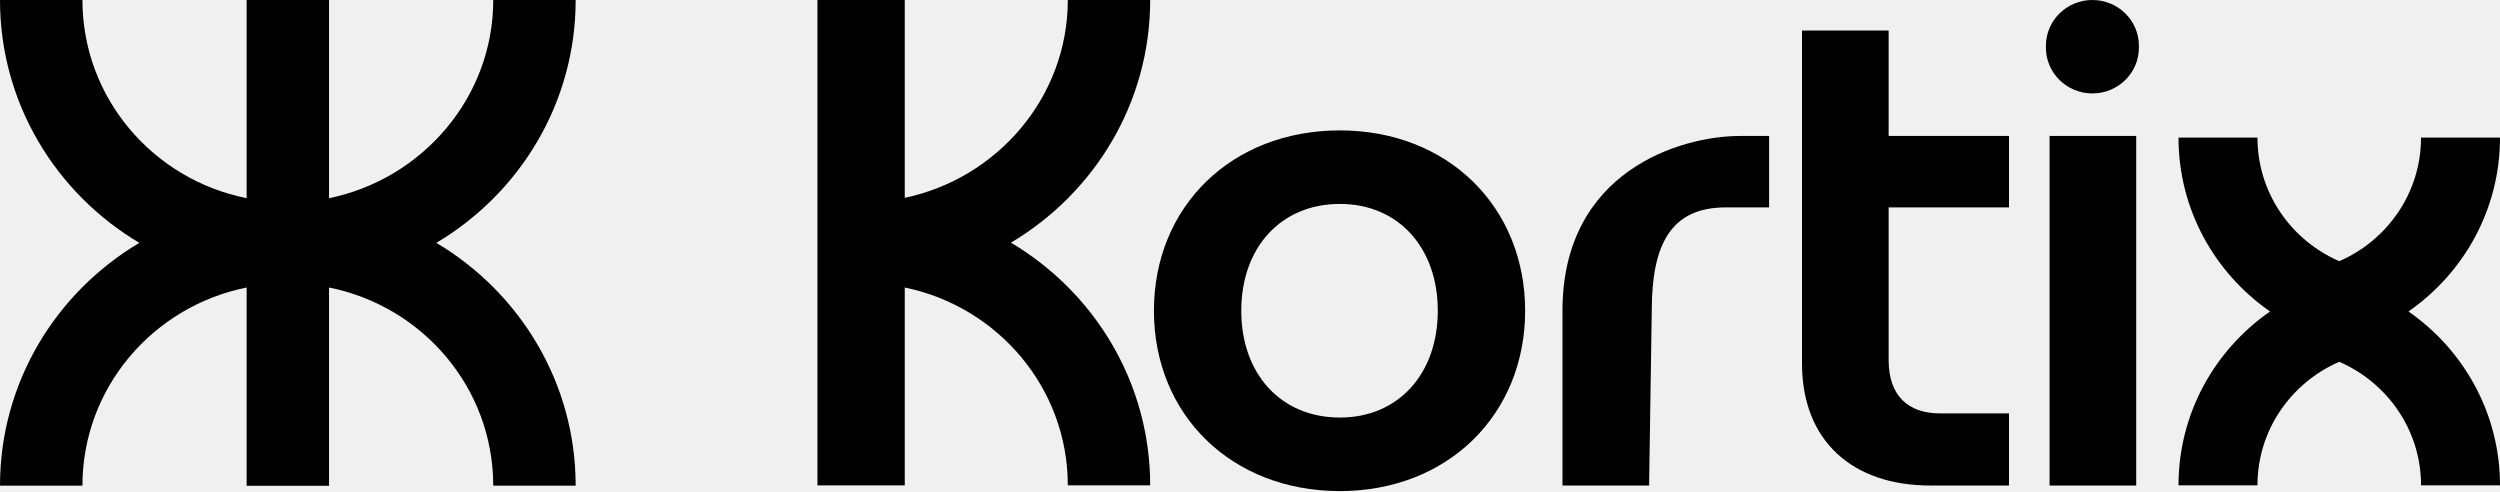
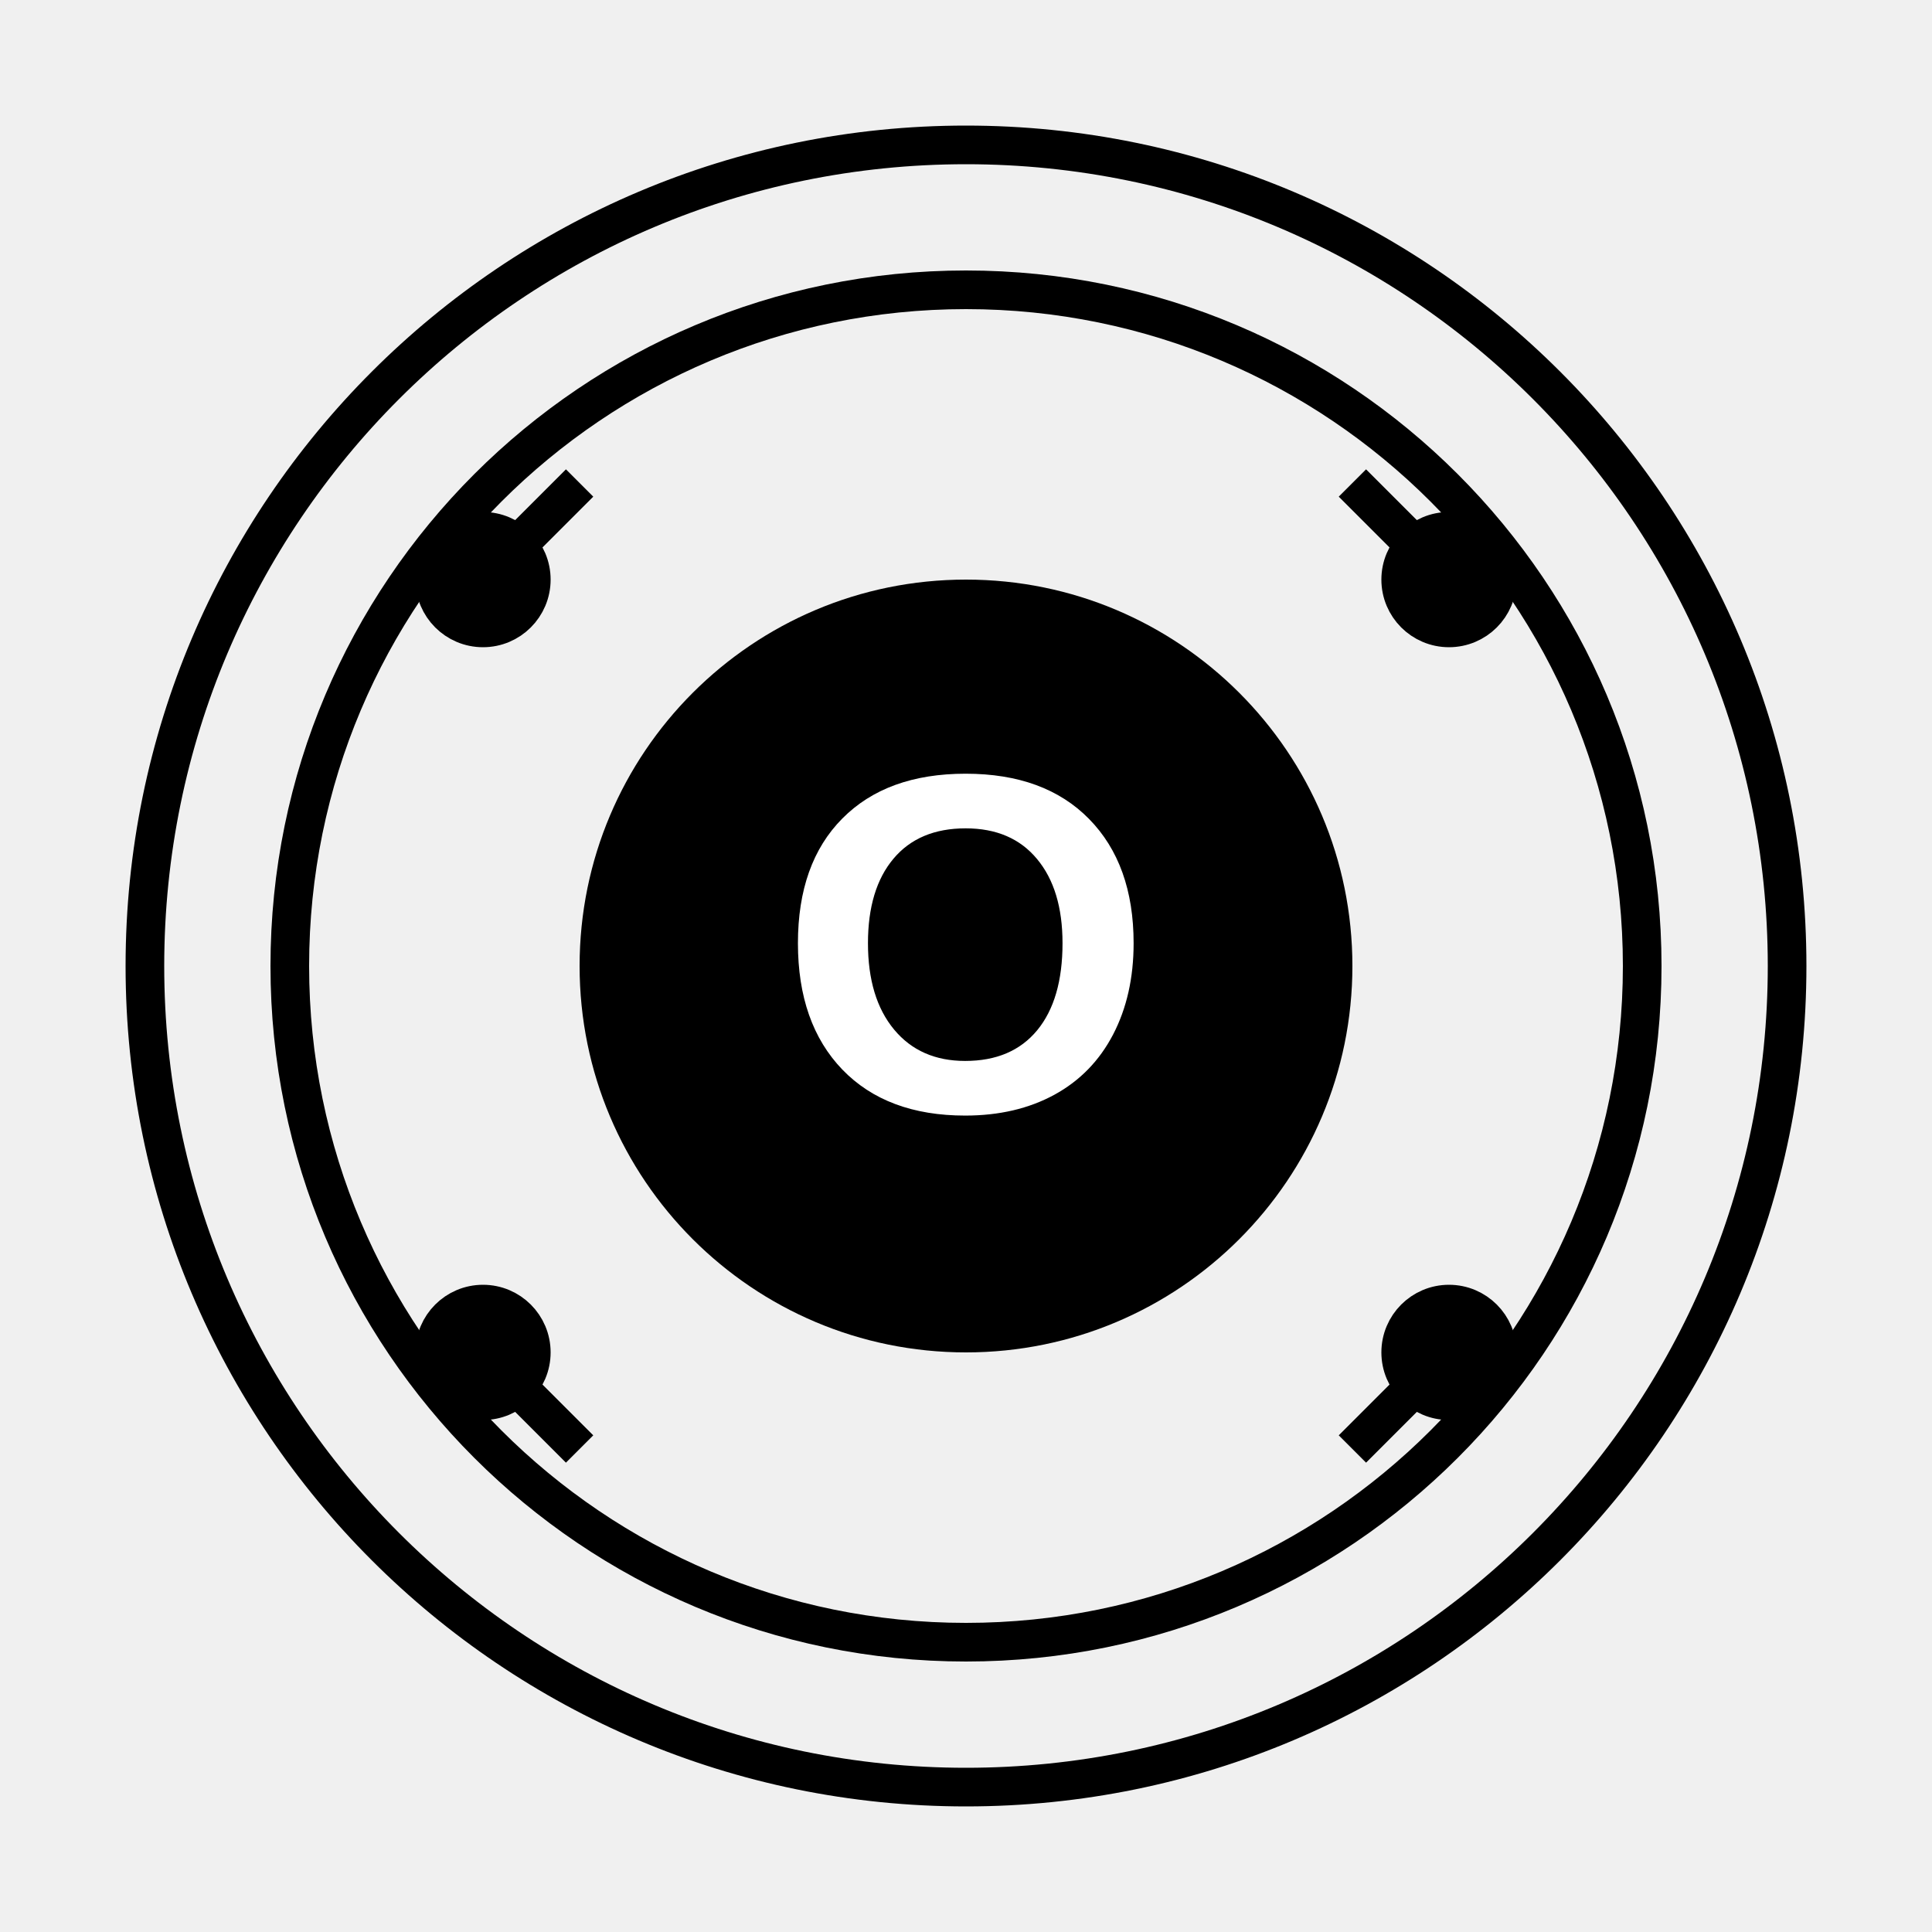
- <svg xmlns="http://www.w3.org/2000/svg" width="112" height="22" viewBox="0 0 112 22" fill="none">
-   <path d="M22.097 21.759H25.79C25.79 17.143 23.288 13.103 19.548 10.88C23.288 8.657 25.79 4.617 25.79 0.001H22.097C22.097 4.369 18.919 8.023 14.741 8.879V0.001H11.049V8.879C6.851 8.038 3.693 4.382 3.693 0.001H8.1963e-05C8.1963e-05 4.617 2.501 8.657 6.242 10.88C2.501 13.103 0 17.143 0 21.759H3.693C3.693 17.378 6.851 13.722 11.049 12.881V21.763H14.741V12.88C18.938 13.722 22.097 17.377 22.097 21.759Z" fill="black" />
-   <path d="M60.027 22C55.168 22 51.696 18.582 51.696 13.921C51.696 9.26 55.168 5.842 60.027 5.842C64.855 5.842 68.326 9.26 68.326 13.921C68.326 18.582 64.855 22 60.027 22ZM60.027 18.706C62.646 18.706 64.413 16.749 64.413 13.921C64.413 11.094 62.646 9.136 60.027 9.136C57.377 9.136 55.609 11.094 55.609 13.921C55.609 16.749 57.377 18.706 60.027 18.706Z" fill="black" />
-   <path d="M79.255 9.291V6.091H77.951C75.301 6.091 69.999 7.657 69.999 13.921V21.751H73.88L73.999 13.921C73.999 10.938 74.859 9.291 77.32 9.291H79.255Z" fill="black" />
-   <path d="M40.533 1.62334e-05H36.622V21.747H40.533V12.88C44.704 13.739 47.838 17.381 47.838 21.743H51.528C51.528 17.131 49.029 13.093 45.29 10.871C49.028 8.65 51.528 4.613 51.528 0H47.838C47.838 4.349 44.685 7.989 40.533 8.863V1.62334e-05Z" fill="black" />
-   <path d="M80.73 1.368H84.611V6.091H90.003V9.291H84.611V16.127C84.611 17.712 85.463 18.52 86.915 18.52H90.003V21.751H86.473C83.002 21.751 80.73 19.763 80.73 16.283V1.368Z" fill="black" />
-   <path d="M91.657 2.045C91.661 0.915 92.592 0 93.74 0C94.893 0 95.826 0.922 95.823 2.056L95.823 2.14C95.82 3.271 94.888 4.186 93.74 4.186C92.588 4.186 91.654 3.264 91.657 2.129L91.657 2.045ZM91.821 21.751V6.091H95.702V21.751H91.821Z" fill="black" />
-   <path d="M101.134 21.742H97.597C97.597 18.525 99.217 15.679 101.697 13.954C99.217 12.229 97.597 9.384 97.597 6.166H101.135C101.135 8.638 102.641 10.763 104.799 11.701C106.956 10.763 108.462 8.638 108.462 6.166H112C112 9.384 110.38 12.229 107.9 13.954C110.38 15.679 112 18.525 112 21.742H108.463C108.463 19.27 106.956 17.145 104.799 16.208C102.641 17.145 101.134 19.27 101.134 21.742Z" fill="black" />
+ <svg xmlns="http://www.w3.org/2000/svg" viewBox="0 0 200 200" fill="none">
+   <circle cx="100" cy="100" r="40" fill="black" />
+   <text x="100" y="115" font-family="Arial, sans-serif" font-size="50" font-weight="bold" fill="white" text-anchor="middle">O</text>
+   <g stroke="black" stroke-width="4" fill="none">
+     <circle cx="100" cy="100" r="70" />
+     <circle cx="100" cy="100" r="85" />
+     <line x1="50" y1="60" x2="60" y2="50" />
+     <line x1="150" y1="60" x2="140" y2="50" />
+     <line x1="50" y1="140" x2="60" y2="150" />
+     <line x1="150" y1="140" x2="140" y2="150" />
+     <circle cx="50" cy="60" r="5" fill="black" />
+     <circle cx="150" cy="60" r="5" fill="black" />
+     <circle cx="50" cy="140" r="5" fill="black" />
+     <circle cx="150" cy="140" r="5" fill="black" />
+   </g>
</svg>
